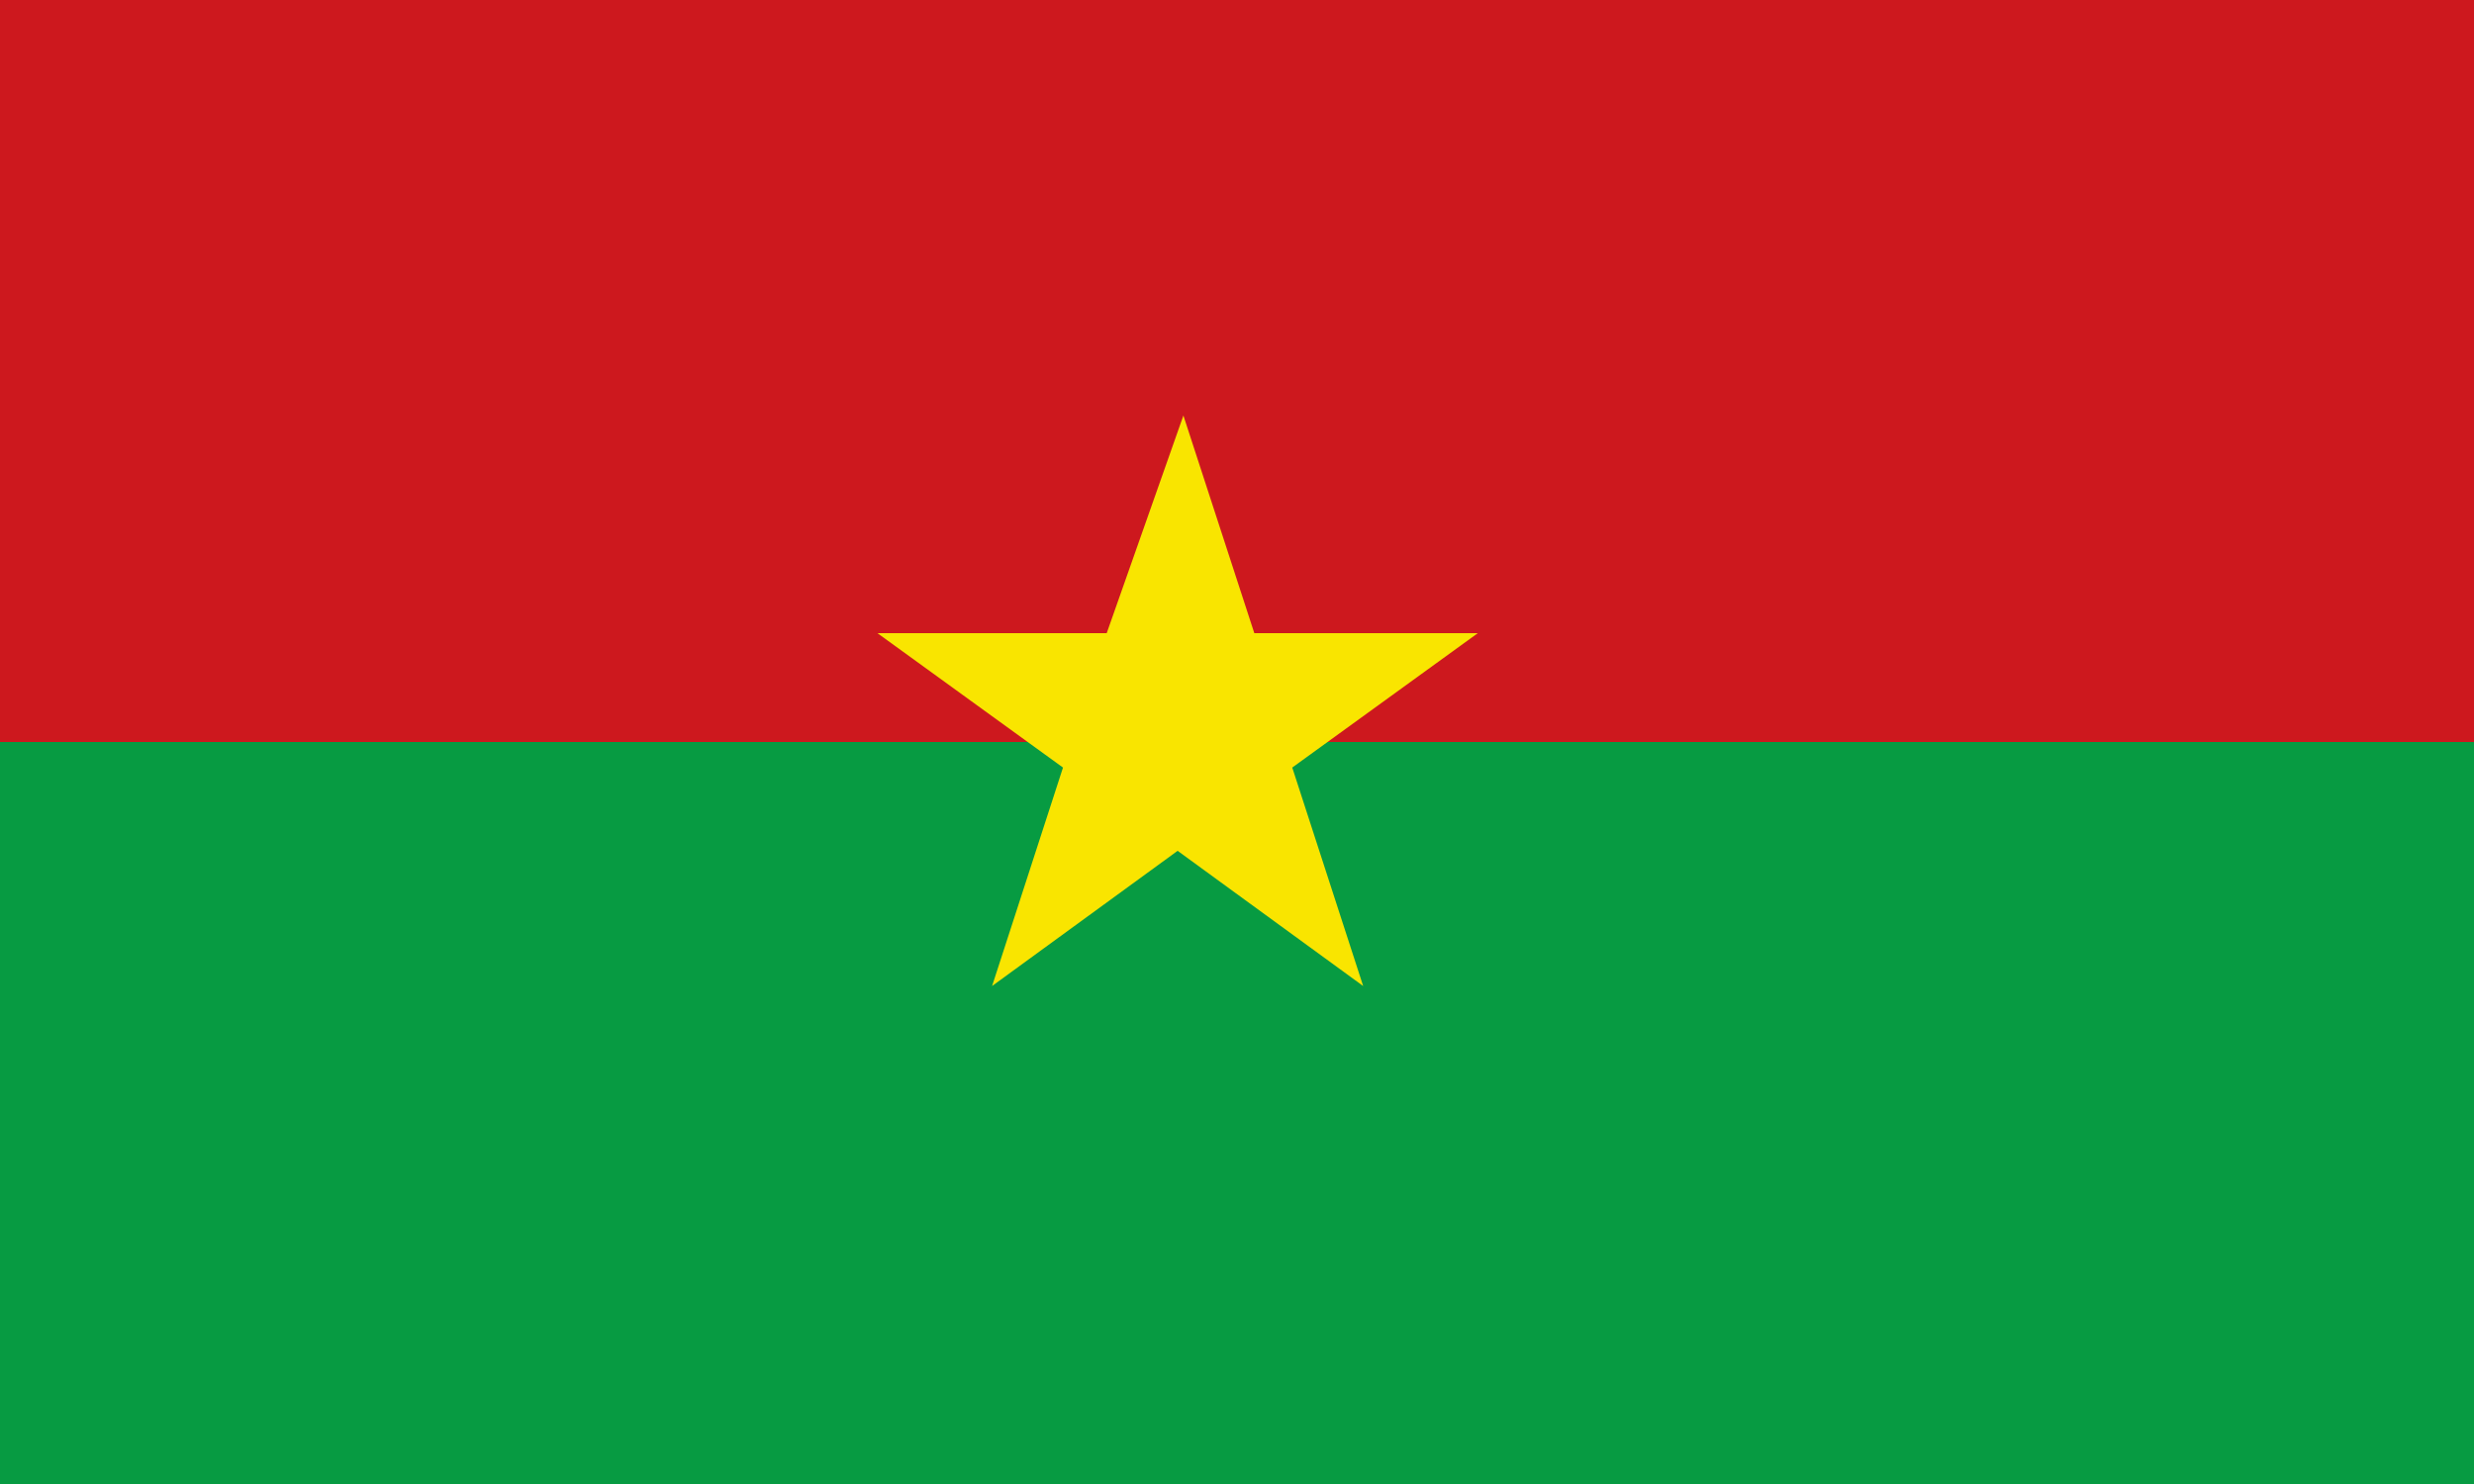
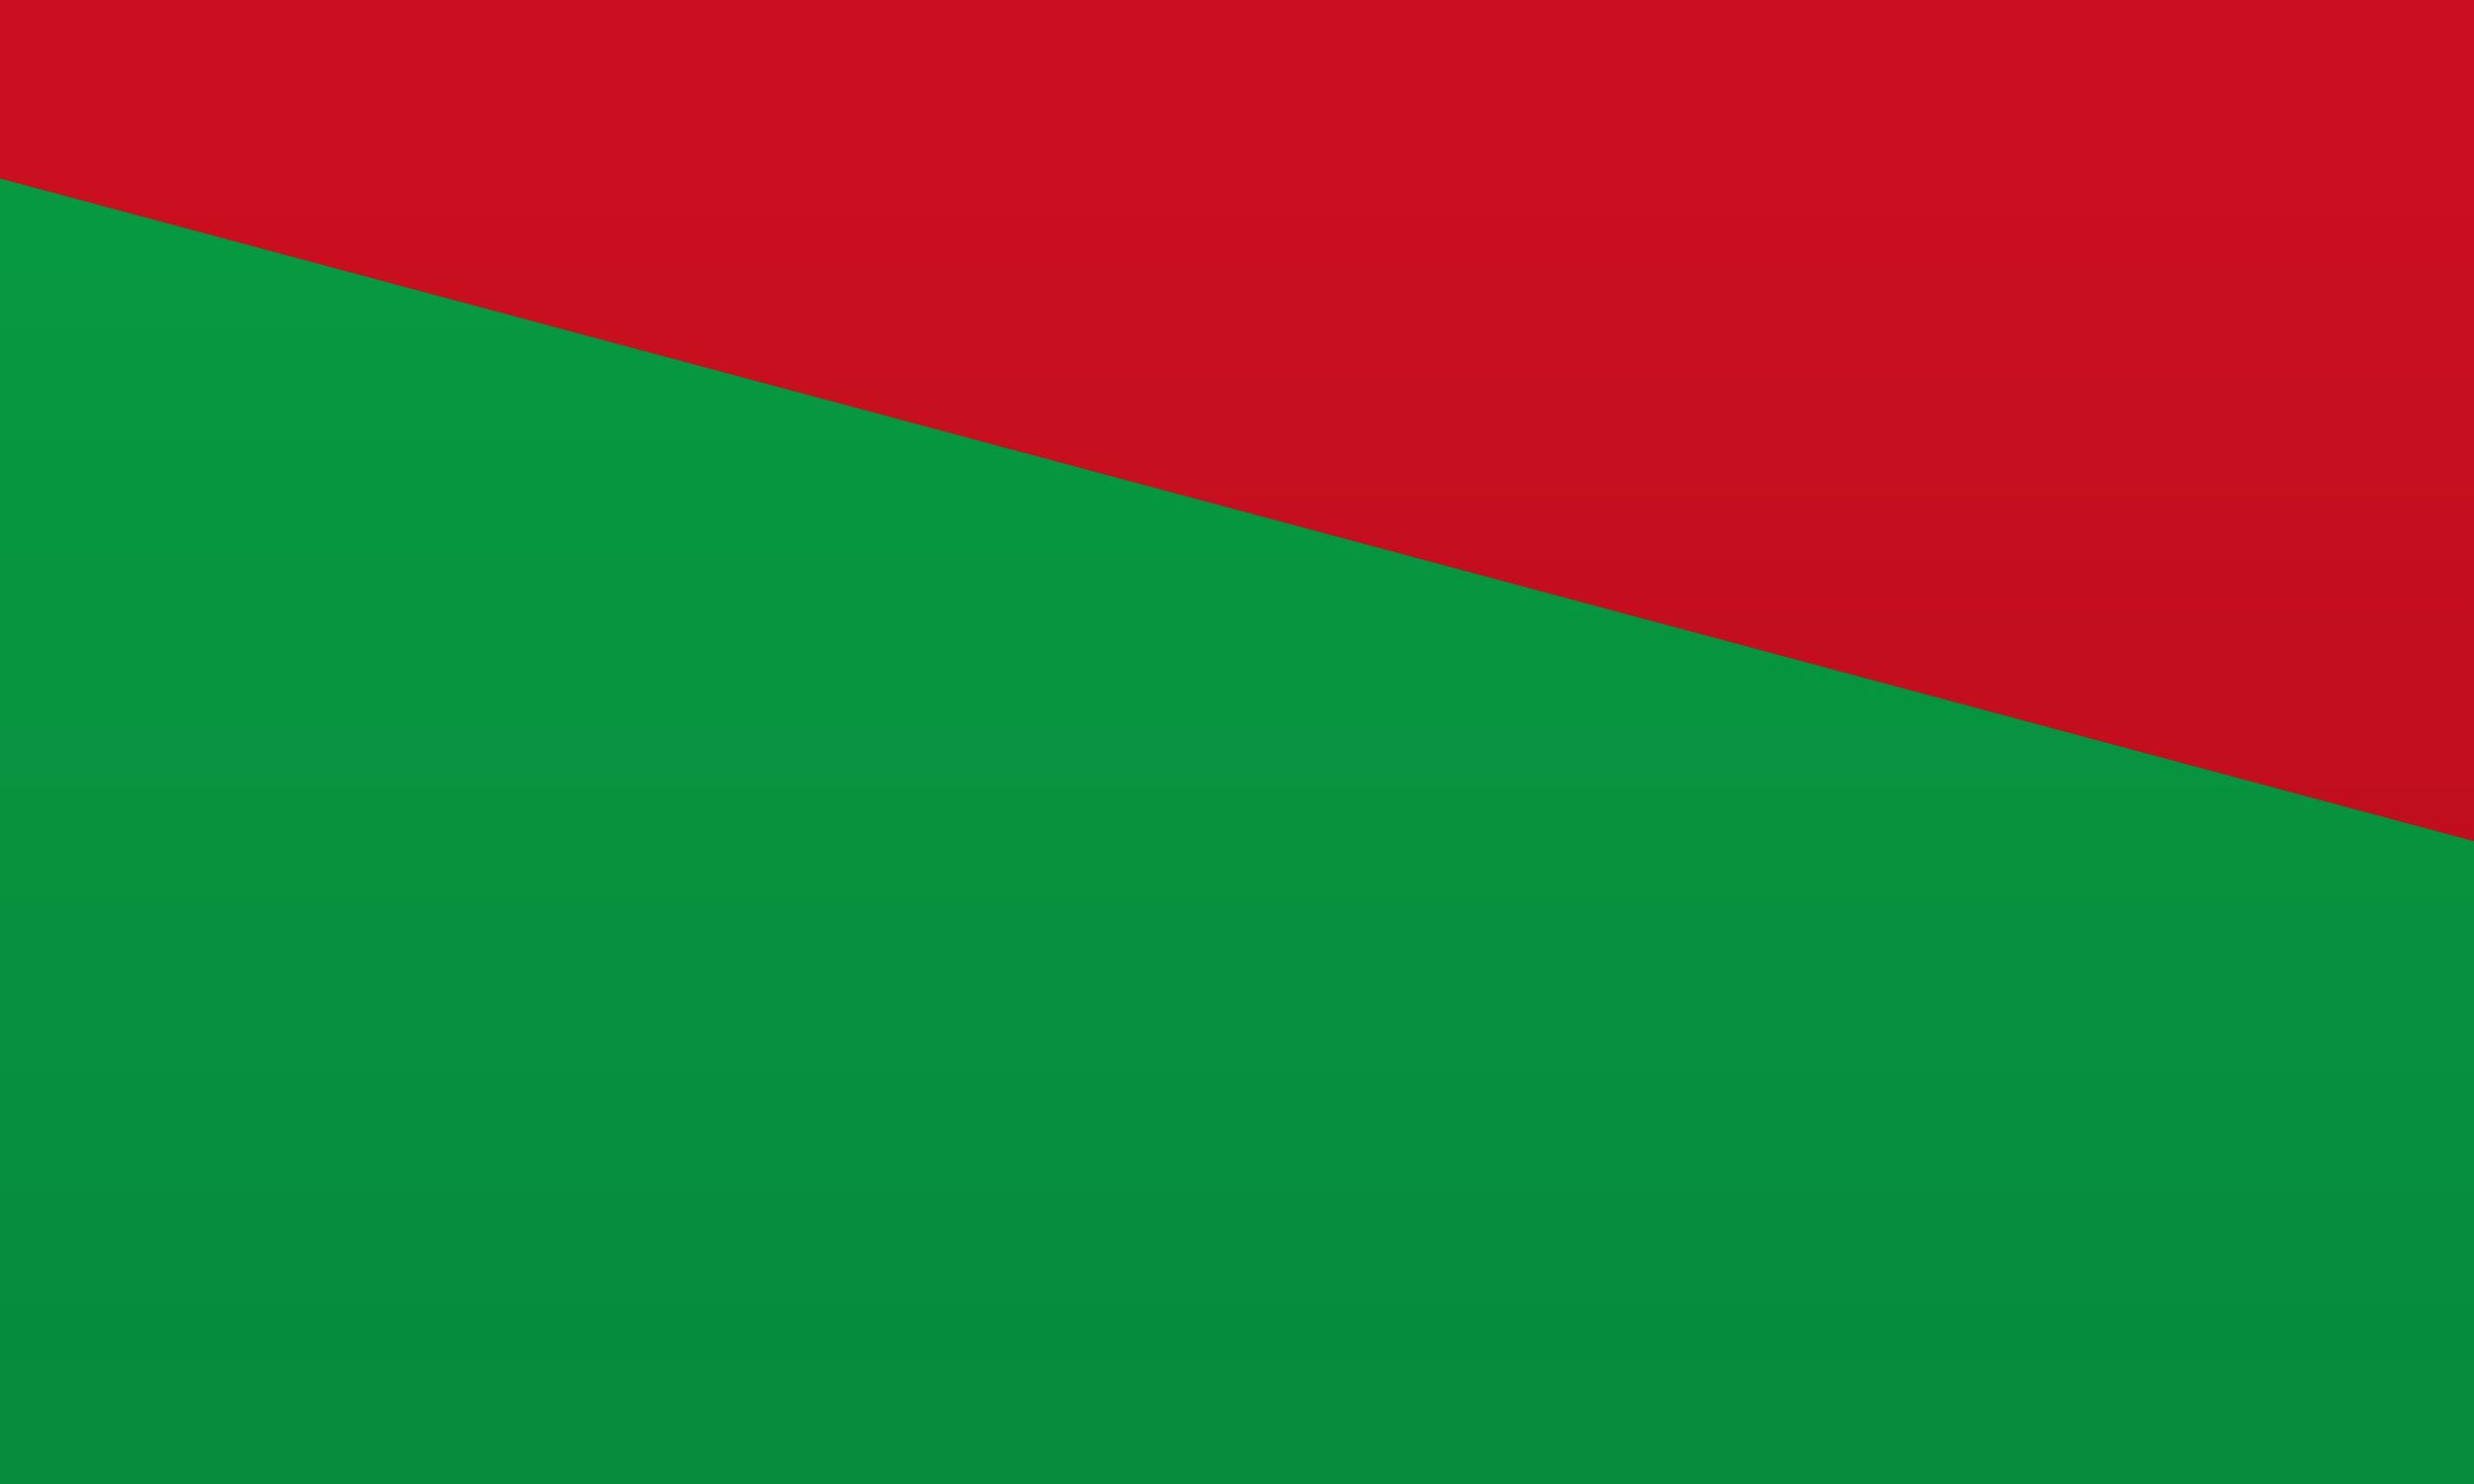
- <svg xmlns="http://www.w3.org/2000/svg" version="1.1" id="Layer_1" x="0px" y="0px" viewBox="0 0 300 180" style="enable-background:new 0 0 300 180;" xml:space="preserve">
-   <style type="text/css">
- 	.st0{fill:#079B42;}
- 	.st1{fill:#CD181E;}
- 	.st2{fill:#F9E500;}
- </style>
-   <rect x="-30.6" y="90" class="st0" width="350.7" height="116.9" />
-   <rect x="-30.6" y="-26.9" class="st1" width="350.7" height="116.9" />
-   <polygon class="st2" points="143.5,50.4 152.1,76.8 179.2,76.8 156.7,93.1 165.3,119.6 142.8,103.2 120.3,119.6 128.9,93.1   106.4,76.8 134.2,76.8 " />
+ <svg xmlns="http://www.w3.org/2000/svg" xmlns:xlink="http://www.w3.org/1999/xlink" width="250px" height="150px" viewBox="0 0 250 150" version="1.1">
+   <defs>
+     <linearGradient x1="50%" y1="0%" x2="50%" y2="100%" id="linearGradient-1">
+       <stop stop-color="#000000" stop-opacity="0" offset="0%" />
+       <stop stop-color="#000000" stop-opacity="0.1" offset="100%" />
+     </linearGradient>
+     <rect id="path-2" x="0" y="0" width="250" height="150" />
+   </defs>
+   <g id="Country-thumbnails" stroke="none" stroke-width="1" fill="none" fill-rule="evenodd">
+     <g id="BFA">
+       <mask id="mask-3" fill="white">
+         <use xlink:href="#path-2" />
+       </mask>
+       <g id="Rectangle-3">
+         <use fill="#FFFFFF" xlink:href="#path-2" />
+         <use fill="url(#linearGradient-1)" xlink:href="#path-2" />
+       </g>
+       <g id="Group-2" style="mix-blend-mode: multiply;" mask="url(#mask-3)">
+         <g transform="translate(139.9572, 74.9572) rotate(-225) translate(-139.9572, -74.9572) translate(-96.5428, -182.0428)">
+           <polygon id="Rectangle-Copy-3" fill="#079B42" transform="translate(273.3656, 257.1591) rotate(-30) translate(-273.3656, -257.1591) " points="185.398 11.715 361.333 11.715 361.333 502.603 185.398 502.603" />
+           <polygon id="Rectangle-Copy-4" fill="#CC0F20" transform="translate(162.1609, 255.7287) rotate(-30) translate(-162.1609, -255.7287) " points="117.161 10.285 207.161 10.285 207.161 501.173 117.161 501.173" />
+         </g>
+       </g>
+     </g>
+   </g>
</svg>
